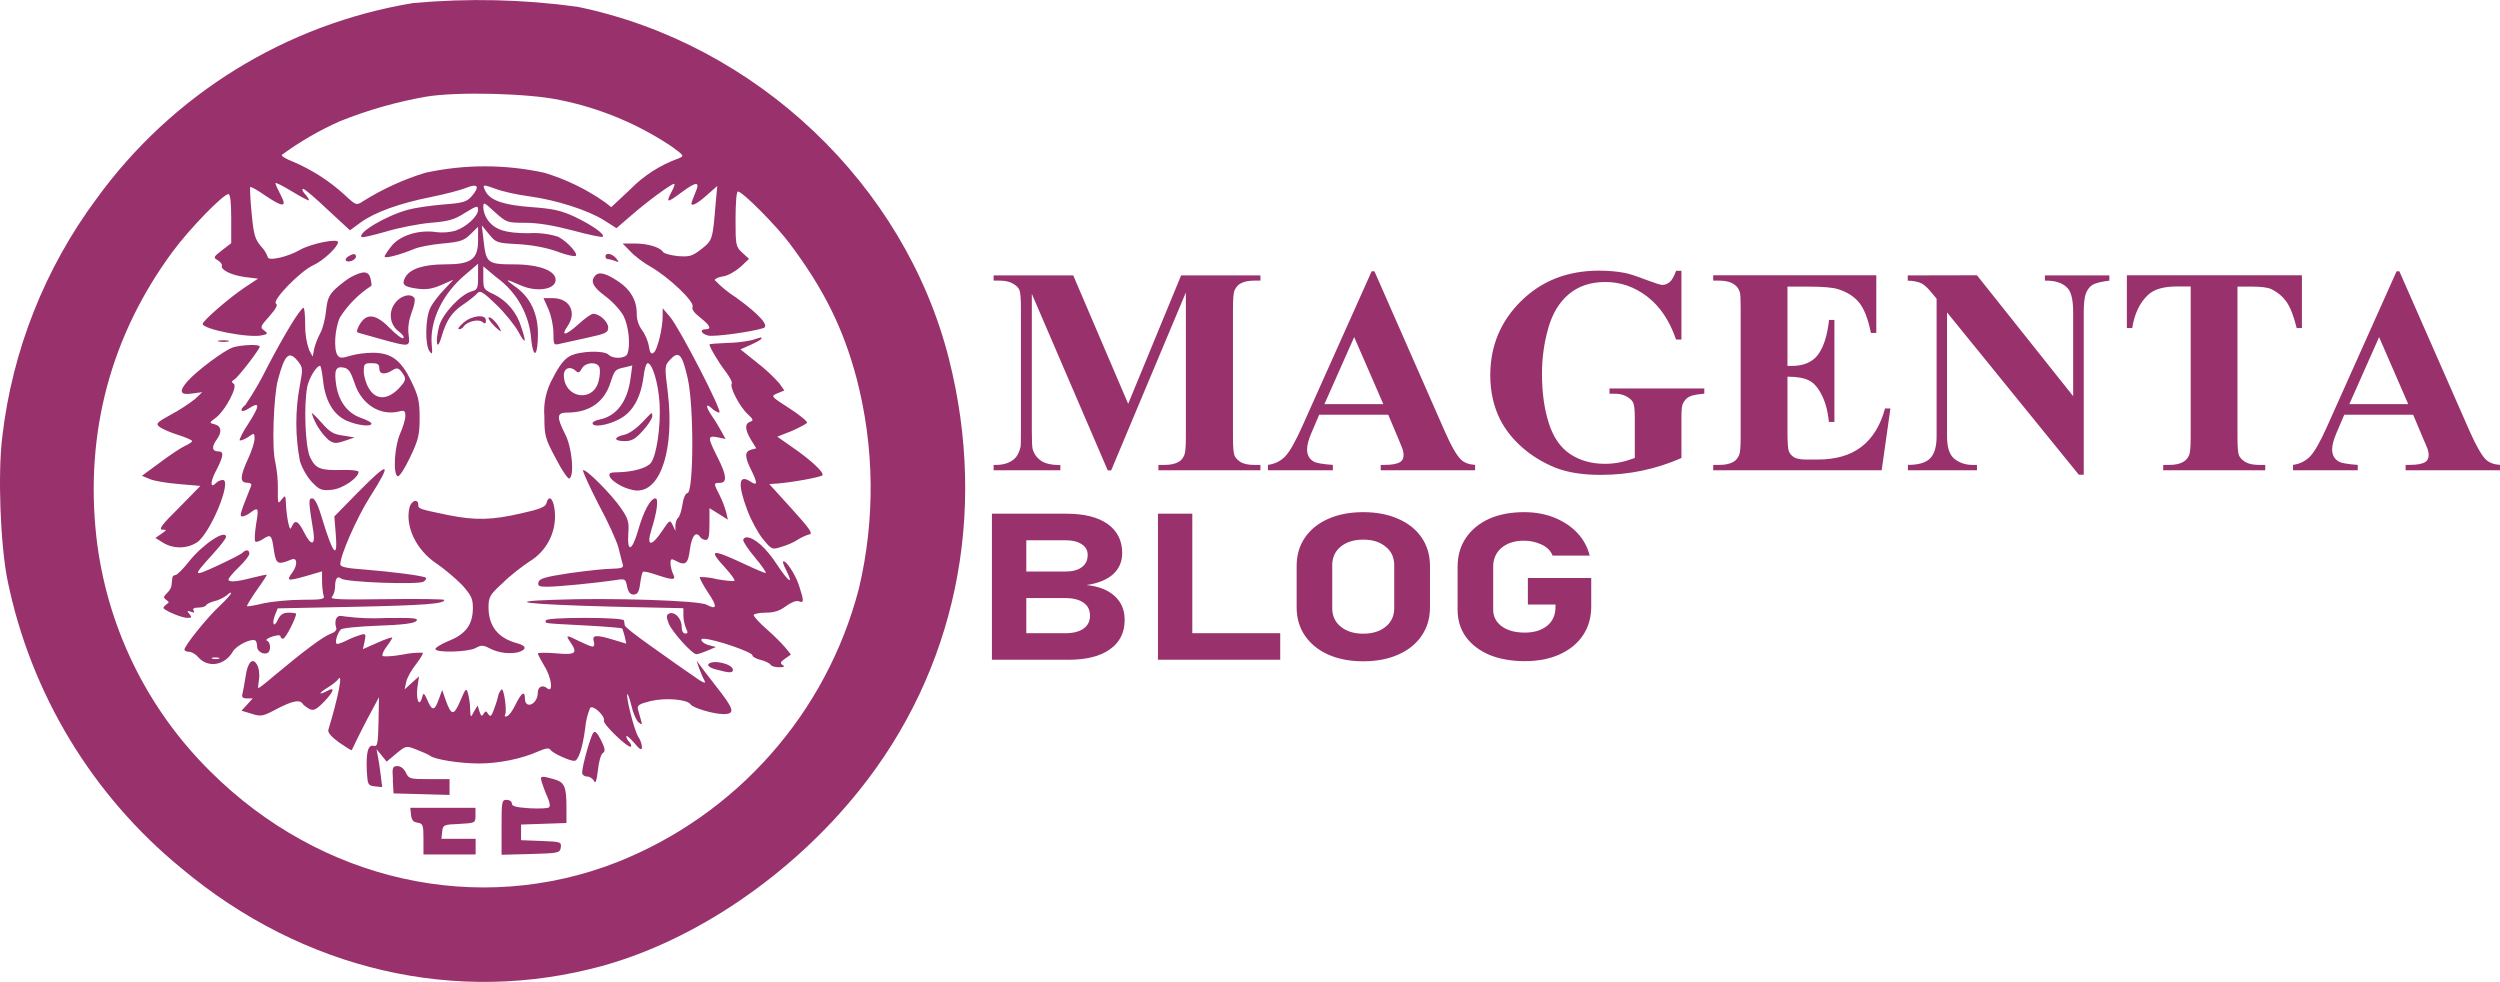
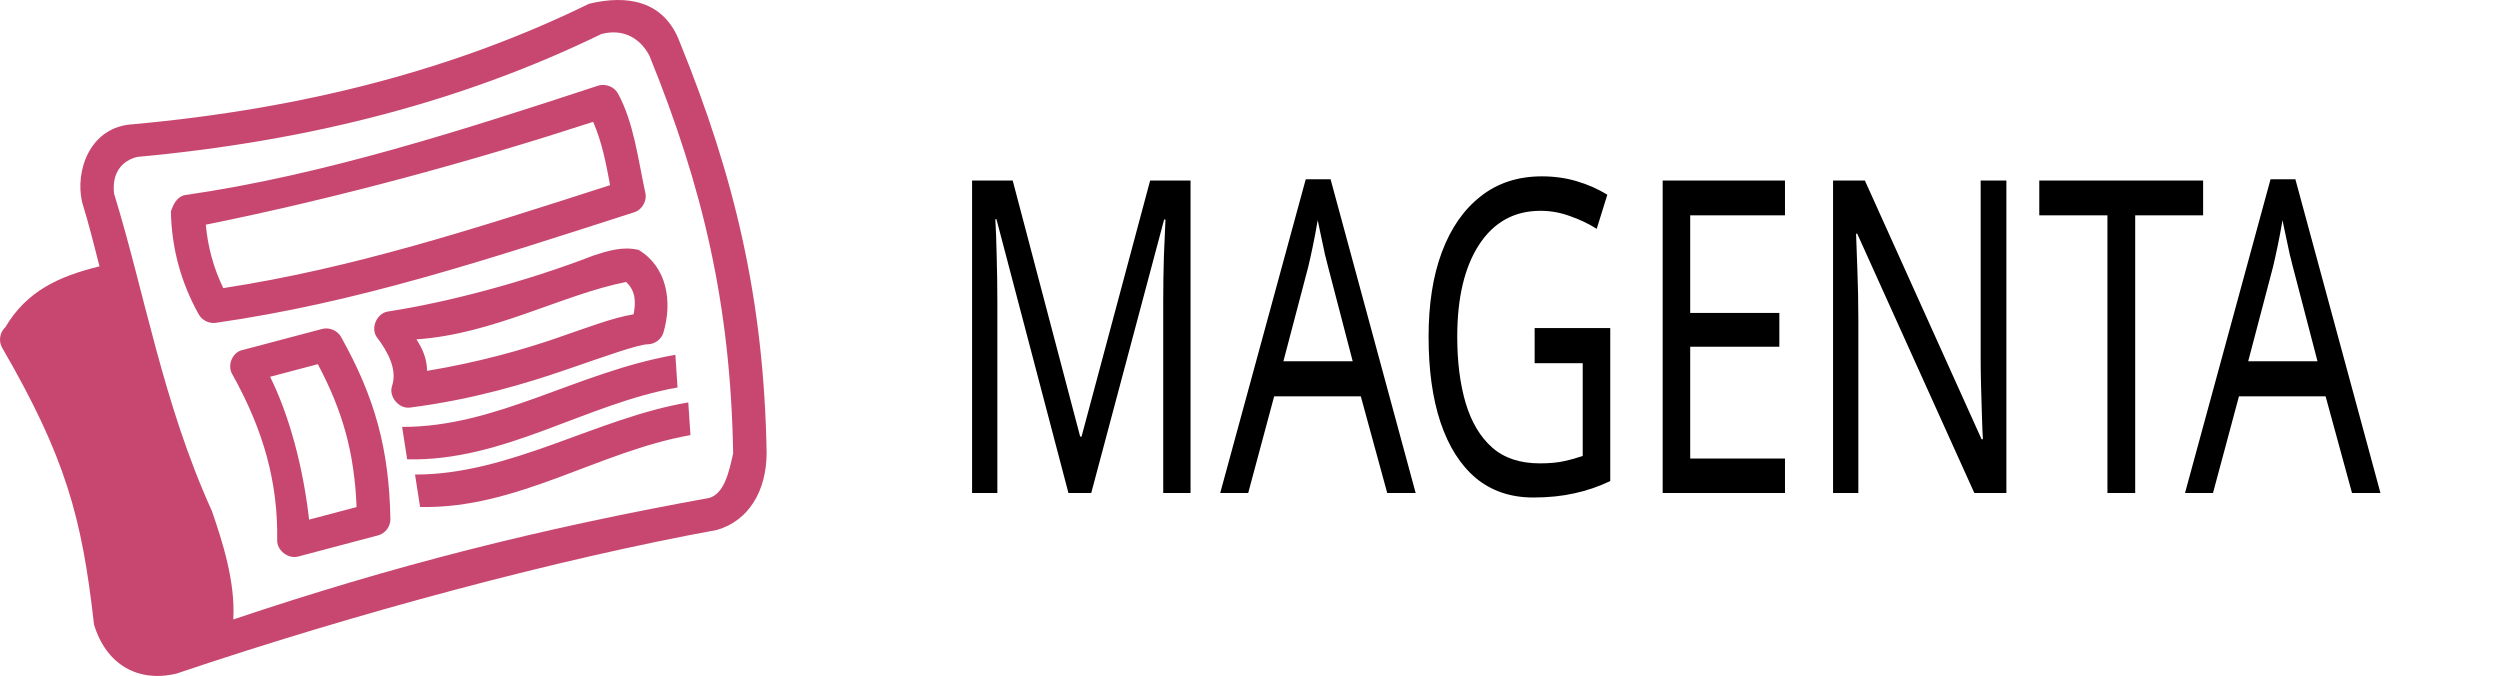
- <svg xmlns="http://www.w3.org/2000/svg" width="217.25" height="64pt" preserveAspectRatio="xMidYMid" version="1.0" viewBox="0 0 162.94 64">
-   <g fill="#99316c">
-     <path d="M26.92.2A31.9 31.9 0 0 0 6.3 12.94 32.27 32.27 0 0 0 .15 28.46c-.3 2.4-.13 7.02.34 9.36a32.74 32.74 0 0 0 11.37 18.8c7.91 6.61 17.9 8.93 27.37 6.34 6.06-1.66 12.35-5.93 16.75-11.42 6.3-7.83 8.43-18 5.87-28.14C58.98 12.03 49.29 2.84 37.63.44A47.2 47.2 0 0 0 26.93.2zm9.58 6.32a20.3 20.3 0 0 1 7.28 3.03c.83.61.83.61.43.78a8.33 8.33 0 0 0-3.12 2l-1.25 1.17-.41-.32a13.82 13.82 0 0 0-3.95-1.92 18.16 18.16 0 0 0-7.76 0 17.07 17.07 0 0 0-4.05 1.85c-.44.29-.46.29-1.22-.42a11.83 11.83 0 0 0-3.35-2.15c-.44-.17-.77-.36-.73-.45a20.7 20.7 0 0 1 3.76-2.18 28.1 28.1 0 0 1 5.64-1.61c2.04-.34 6.7-.22 8.73.22zm-16.37 6.54c.03-.03-.07-.22-.24-.4s-.23-.35-.13-.35.81.61 1.6 1.36l1.45 1.34.68-.5c.91-.67 2.54-1.26 4.6-1.67.94-.19 1.97-.46 2.3-.6.74-.3.9-.1.38.52-.35.4-.56.47-1.91.57-.83.07-1.85.22-2.27.34-1.43.39-3.3 1.5-3.02 1.78.05.05.76-.12 1.6-.36.82-.25 2.13-.5 2.89-.57 1.15-.09 1.56-.2 2.25-.65.77-.47.85-.49.85-.2 0 .42-.78 1.14-1.49 1.37-.32.1-.86.14-1.22.09-1.1-.17-2.29.18-2.88.84-.27.33-.5.67-.5.75 0 .15.96-.1 1.94-.5.29-.13 1.1-.28 1.83-.35 1.13-.1 1.39-.18 1.81-.59l.51-.5v.87c0 1.26-.46 1.58-2.15 1.58-1.4 0-2.3.29-2.6.85-.25.47-.1.62.84.74.54.07.95 0 1.52-.25l.78-.34-.6.64c-.35.36-.75.88-.9 1.19-.33.66-.36 2.4-.06 2.83.19.25.2.2.15-.4-.15-1.57.7-3.35 2.2-4.6l.82-.7v.85c0 .76-.05.85-.42.95-.71.19-1.9 1.46-2.12 2.27-.27 1.05-.14 1.71.15.71.32-1.1.68-1.64 1.46-2.15.37-.25.78-.58.88-.71.19-.2.37-.09 1.25.76.56.54 1.2 1.34 1.43 1.76.47.88.54.72.17-.35a3.47 3.47 0 0 0-1.77-2.1c-.66-.3-.69-.34-.69-1.05v-.77l.86.72a5.48 5.48 0 0 1 2.27 4.13c.16 1.25.43.97.43-.47 0-1.3-.5-2.34-1.4-3-.82-.58-.77-.61.28-.14 1 .44 2.19.29 2.27-.3.08-.63-1.02-1.07-2.73-1.07-1.7 0-1.8-.09-1.96-1.53l-.12-1.01.47.57c.44.55.51.58 1.87.65.9.05 1.83.22 2.54.47.62.24 1.18.36 1.25.29.15-.15-.56-.93-1.15-1.24a5.3 5.3 0 0 0-1.92-.23c-1.55 0-2.23-.23-2.69-.89-.15-.2-.27-.56-.27-.78 0-.39.03-.37.76.3.75.67.78.69 1.98.69.83 0 1.83.17 3.09.5 1.03.28 1.9.46 1.95.41.17-.15-.68-.76-1.82-1.3-.86-.4-1.4-.53-2.8-.63-1.8-.13-2.67-.42-3-1-.25-.5-.21-.5.65-.19.44.17 1.4.38 2.15.48 1.78.24 3.85.9 4.9 1.56l.82.52.96-.83c1.03-.9 2.61-2.06 2.8-2.06.06 0 0 .22-.16.5-.39.75-.32.77.58.1 1.07-.8 1.29-.77.95 0-.14.34-.25.65-.25.68 0 .22.42-.01 1.01-.54l.68-.6-.1 1.06c-.2 2.44-.2 2.47-.93 3.05-.61.47-.77.52-1.55.46-.45-.05-.9-.17-.96-.27-.19-.31-1-.55-1.85-.55h-.78l.5.51c.26.29.87.75 1.35 1.02 1.2.7 2.83 2.25 2.71 2.59-.07.17.1.4.5.71.63.5.77.76.35.76-.41 0-.3.3.17.41.37.1 2.9-.25 3.6-.49.4-.14-.28-.9-1.76-1.97a7.66 7.66 0 0 1-1.42-1.16c0-.07.25-.2.56-.24s.81-.34 1.12-.61l.56-.53-.44-.4c-.43-.4-.44-.5-.44-2.2 0-.99.06-1.79.15-1.79.3 0 2.45 2.16 3.37 3.38 2.25 3 3.5 5.54 4.37 8.8a28.38 28.38 0 0 1 .15 13.7A26.29 26.29 0 0 1 40.2 56.2c-9.05 3.54-19.3 1.25-26.5-5.93a25.52 25.52 0 0 1-7.42-15.28c-.75-6.8.95-13.15 4.98-18.6 1.09-1.48 3.29-3.74 3.63-3.74.12 0 .18.56.18 1.6v1.6l-.6.46c-.57.44-.58.48-.28.65.17.1.3.27.27.35-.1.27.61.63 1.53.75l.83.1-.92.61c-.98.66-2.69 2.14-2.69 2.34 0 .35 3.07.95 3.88.74.37-.08.39-.11.12-.32-.27-.18-.24-.27.34-.91.44-.5.57-.75.44-.83-.3-.19 1.6-2.14 2.44-2.51.64-.29 1.6-1.19 1.6-1.5 0-.26-1.77.1-2.47.5-.8.47-2.11.76-2.11.47a2 2 0 0 0-.44-.7c-.4-.47-.48-.77-.61-2.16-.09-.9-.12-1.66-.09-1.7s.48.2.97.55c1.18.8 1.45.78 1.01-.04-.18-.35-.34-.69-.34-.76s.48.17 1.07.53c.58.35 1.09.62 1.12.59z" />
-     <path d="M22.69 16.72c-.14.08-.19.2-.14.27.17.15.65-.05.65-.27 0-.2-.17-.22-.51 0zm16.77 0c0 .08.07.17.16.17s.3.05.47.12c.27.1.27.08.07-.17-.26-.32-.7-.4-.7-.12zm-16.52 1.3c-.27.14-.74.5-1.05.78-.44.41-.56.68-.64 1.46-.05.53-.22 1.17-.37 1.44s-.33.73-.4 1.02l-.1.52-.23-.42a4.74 4.74 0 0 1-.26-1.63c0-.67-.05-1.18-.12-1.13-.28.17-1.2 1.68-2.33 3.83A20.2 20.2 0 0 1 16 26.38c-.43.35-.3.56.17.27.8-.53.8-.25-.02 1.02-.34.5-.56.98-.53 1.03.05.03.3-.05.53-.2.42-.3.44-.3.44.1 0 .22-.19.81-.42 1.3-.53 1.14-.55 1.56-.07 1.56.22 0 .32.09.27.2-.73 1.83-.78 2-.58 2 .1 0 .36-.11.53-.25.52-.39.56-.32.37.76-.08.56-.12 1.07-.05 1.12.05.07.3-.02.52-.17.5-.32.55-.27.7.8.14.86.25.91 1.15.54.37-.15.4.37.04.86-.41.55-.3.56.84.24l1.1-.32v.66c0 .36.06.76.1.92.1.23-.1.27-1.38.27-.83 0-1.97.11-2.53.23-.56.14-1.05.22-1.08.19s.25-.5.62-1.03c.4-.55.68-1 .67-1.02s-.46.07-.97.2c-1.03.27-1.53.3-1.53.1 0-.06.3-.44.68-.8s.68-.75.68-.87c0-.26-.2-.3-.44-.07-.09.1-.83.47-1.66.86-1.61.73-1.63.73-.24-.81.46-.5.82-.98.82-1.07 0-.54-1.5.46-2.4 1.58-.38.49-.79.9-.9.9s-.2.1-.2.2l-.05.46c0 .13-.13.37-.3.52-.24.24-.24.3-.04.44s.2.17-.01.3c-.14.11-.2.21-.17.25.25.23 1.22.62 1.54.62.3 0 .32-.03.15-.25-.18-.22-.17-.24.09-.15.22.08.27.06.18-.07s.02-.2.3-.2c.25 0 .47-.07.52-.16s.3-.2.56-.27c.27-.05.6-.24.78-.37.15-.15.28-.22.28-.14 0 .07-.33.44-.74.83-.8.73-2.3 2.6-2.3 2.85 0 .07.13.14.3.14s.42.15.58.33c.64.75 1.74.58 2.28-.35.26-.43 1.27-.9 1.48-.7.05.05.1.22.1.4 0 .3.44.55.7.38.21-.13.18-.7-.06-.78-.12-.05.04-.17.34-.27.32-.1.54-.12.54-.01 0 .08.09.15.17.15.16 0 .85-1.36.85-1.63 0-.03-.22-.07-.47-.07-.38 0-.55.12-.72.46-.25.56-.42.29-.18-.32l.17-.42 4.96-.1c4.68-.1 5.9-.2 5.9-.45 0-.05-1.7-.08-3.76-.05-3.04.04-3.75.02-3.56-.15.1-.12.2-.42.2-.66 0-.54.15-.73.4-.53.28.24 5.06.41 5.36.2.14-.08.2-.2.16-.25-.12-.13-2.14-.39-4-.54-1.16-.08-1.58-.17-1.58-.34 0-.6 1.07-3.03 1.93-4.39 1.48-2.33 1.29-2.4-.83-.25l-1.49 1.52.09 1.1c.15 1.77-.17 1.41-.89-.98-.25-.86-.47-1.3-.64-1.3-.25 0-.25.18.07 2.15.15.95-.15.97-.61.05-.37-.74-.58-.83-.78-.39-.1.26-.14.22-.24-.2a7.78 7.78 0 0 1-.15-1.19c-.03-.64-.03-.66-.29-.34-.24.32-.25.27-.24-.67a8.13 8.13 0 0 0-.17-1.78c-.23-.87-.11-4.26.17-5.34.46-1.71.73-1.95 1.33-1.2.3.39.3.5.1 1.57a13.2 13.2 0 0 0 .01 4.92c.16.5.5 1.08.82 1.4.47.48.62.53 1.27.46.7-.07 1.73-.78 1.73-1.17 0-.08-.48-.14-1.07-.12-1.42.04-1.73-.08-2.09-.83-.32-.68-.42-3.4-.18-4.62.12-.55.6-1.34.83-1.34.05 0 .13.4.19.91.13 1.34.66 2.26 1.52 2.66.73.32 1.64.43 1.64.19 0-.07-.32-.24-.7-.37-.87-.31-1.43-1.07-1.6-2.14-.14-.97-.03-1.24.5-1.13.31.06.45.27.69.98.44 1.4 1.66 2.18 2.9 1.88.35-.1.42-.05.42.3 0 .22-.16.73-.34 1.14-.36.8-.48 2.6-.17 2.78.1.07.46-.48.81-1.22.56-1.17.63-1.48.63-2.6 0-1.1-.09-1.43-.56-2.4-.66-1.36-1.3-1.83-2.5-1.83-.43 0-1.1.08-1.47.2-.55.17-.69.16-.83-.05-.25-.4-.17-1.73.17-2.46a6.8 6.8 0 0 1 2.04-2.05c.03-.01.01-.23-.05-.47-.12-.5-.46-.52-1.2-.14zm1.78 5.99c0 .39.36.44.87.11.28-.16.37-.15.59.12.34.46.3.56-.25 1.14-.72.7-1.45.68-1.89-.07-.18-.29-.33-.8-.33-1.1 0-.5.05-.54.5-.54.4 0 .51.06.51.34zM14.27 42.93a.9.9 0 0 1-.43 0c-.11-.05-.03-.08.2-.08s.33.03.23.08zm24.55-24.99c-.37.37-.2.75.64 1.37.46.34 1 .93 1.19 1.3.32.65.46 1.89.24 2.45-.12.32-.94.35-1.22.06-.3-.3-1.9-.25-2.53.09-.37.2-.7.63-1.1 1.42a4.33 4.33 0 0 0-.56 2.51c0 1.27.05 1.44.75 2.75.4.78.8 1.35.88 1.3.34-.2.17-2.03-.27-2.88-.58-1.15-.56-1.42.13-1.42 1.44 0 2.43-.68 2.83-1.99.26-.78.29-.83.92-.96l.49-.12-.12.88c-.2 1.47-.91 2.42-2 2.64-.27.05-.47.16-.47.24 0 .29.95.15 1.7-.24.89-.44 1.43-1.37 1.62-2.76.05-.5.18-.91.27-.91.3 0 .7 1.28.78 2.64.08 1.47-.19 3.34-.56 3.85-.26.35-1.19.6-2.15.62-.5 0-.61.05-.55.26.17.4 1.17.93 1.82.93 1.54 0 2.4-2.75 1.98-6.35-.22-1.78-.22-1.8.17-2.2.54-.58.76-.35 1.12 1.23.42 1.83.39 7.49-.02 7.49-.12 0-.27.34-.32.76-.07.4-.19.8-.29.85-.08.07-.15.27-.17.47v.38l-.18-.38c-.17-.35-.2-.35-.68.38-.7 1.05-1.05 1.03-.71-.05.37-1.17.49-2.07.27-2.07-.33 0-.78.85-1.14 2.12-.39 1.33-.71 1.44-.63.17.06-.72-.01-.97-.45-1.61-.6-.9-2.34-2.65-2.5-2.51-.04.05.41 1.05 1 2.2.62 1.14 1.2 2.42 1.31 2.85s.22.9.27 1.05c.09.25-.03.3-.73.32-.44 0-1.7.14-2.76.29-1.57.24-1.95.35-2 .6s.07.28.6.28c.67 0 3.11-.24 4.35-.42.71-.12.73-.1.83.4.08.37.2.53.42.53.26 0 .36-.16.43-.7.05-.37.13-.73.18-.78s.44.04.88.19c1.1.37 1.3.36 1.09-.05a2 2 0 0 1-.17-.7c0-.28.05-.32.32-.17.66.36.83.22.95-.76.12-.88.4-1.2.68-.76.05.08.22.17.35.17.19 0 .24-.26.24-1.03v-1.04l.6.37.6.38-.11-.48a6.7 6.7 0 0 0-.43-1.12c-.4-.77-.4-.8.02-.8.49 0 .44-.5-.17-1.7-.64-1.27-.64-1.4.02-1.27l.52.11-.27-.49c-.14-.25-.4-.7-.6-.98-.43-.63-.45-.91-.04-.54.17.17.4.29.5.29.26 0-2.59-5.51-3.21-6.24l-.48-.56v.51c0 .8-.34 2.19-.57 2.37-.17.15-.26.05-.33-.4-.05-.33-.25-.8-.44-1.05a1.78 1.78 0 0 1-.35-1.1c0-.84-.41-1.55-1.19-2.07s-1.24-.66-1.49-.41zm.25 6c.05.15.04.54-.05.88-.35 1.46-2.27 1.13-2.27-.37 0-.48.44-.61.8-.26.13.14.24.09.37-.17.24-.42 1-.47 1.15-.08z" />
-     <path d="M25.74 19.77a1.3 1.3 0 0 0 .27 1.85c.24.18.36.37.27.42s-.47-.25-.88-.66c-.95-.97-1.56-1-2.02-.12-.15.3-.15.4.02.44l1.53.43c1.8.49 1.8.49 1.7-.33-.06-.44.02-.95.2-1.44.16-.4.25-.83.18-.93-.22-.35-.92-.17-1.27.34zm10 .37c.18.4.33 1.1.33 1.56 0 .76.02.81.4.71l1.77-.39c1.24-.27 1.4-.34 1.4-.67 0-.38-.57-.9-.97-.9-.14 0-.58.32-.99.7-.8.72-1.16.79-.69.11.63-.9.14-1.83-.97-1.83h-.6zm-5.54.9c-.26.22-.4.42-.28.42a.4.4 0 0 0 .3-.18c.21-.32.96-.51 1.21-.3.19.15.24.13.24-.1 0-.42-.92-.33-1.47.16zm1.64-.3c0 .08.2.33.44.57.4.36.44.37.27.05-.22-.42-.71-.84-.71-.62zm17.2 1.42a8.3 8.3 0 0 1-1.65.19c-.64.03-1.15.06-1.15.1 0 .17.63 1.23 1.05 1.76.27.36.46.71.4.8-.14.23.52 1.5 1.04 1.98.37.34.4.42.15.5-.35.14-.33.51.07 1.18l.34.55-.34.09c-.42.12-.42.46 0 1.3.44.89.43 1.09-.05.77-.76-.5-.83.18-.19 1.88.24.64.7 1.49 1.02 1.88.56.68.6.7 1.2.5.36-.1.83-.3 1.07-.47.24-.15.56-.3.75-.34.25-.05.03-.37-1.15-1.67l-1.46-1.61.56-.04c1-.08 2.83-.42 2.91-.54.1-.19-.81-1.03-1.98-1.83l-.97-.68.94-.37c.5-.22.94-.46 1-.53.05-.08-.46-.5-1.14-.94-1.24-.8-1.24-.8-.78-.99l.44-.18-.32-.46a10.9 10.9 0 0 0-1.44-1.34l-1.1-.88.68-.3c.38-.18.69-.34.69-.41 0-.05-.02-.09-.03-.07-.04 0-.28.08-.56.17zm-34.77.1a2 2 0 0 0 .6 0c.14-.05 0-.08-.31-.08s-.46.03-.3.08zm.9.39c-.55.17-2.36 1.53-2.94 2.19-.59.67-.5.93.28.81l.67-.09-.45.43A11 11 0 0 1 11.18 27c-1 .55-1.05.62-.76.84.17.12.71.36 1.2.51s.9.34.9.39c0 .07-.2.2-.46.32-.27.12-1 .61-1.64 1.09l-1.17.86.53.22c.29.12 1.13.26 1.9.32l1.38.12-1.4 1.43c-1.07 1.05-1.34 1.4-1.09 1.42.33 0 .3.02-.05.27l-.39.27.48.3a2.1 2.1 0 0 0 2.23-.01c.9-.63 2.3-4.07 1.68-4.07a.7.7 0 0 0-.44.2c-.35.36-.4.02-.07-.66.58-1.11.61-1.4.22-1.4-.42 0-.45-.3-.1-.78s.3-.87-.12-.98c-.39-.1-.39-.1.09-.46.6-.48 1.42-2.02 1.13-2.19-.15-.1-.15-.17.04-.27.27-.17 1.66-1.98 1.66-2.15s-1.17-.12-1.76.05zm5.15 4.29a4 4 0 0 0 1.1 1.74c.35.24.49.24 1.05.05l.64-.22-.74-.12c-.63-.08-.88-.23-1.41-.84-.36-.4-.64-.68-.64-.61zm21.48.64c-.34.37-.85.71-1.13.76-.7.16-.68.41.05.41.45 0 .7-.14 1.18-.68.34-.37.61-.8.61-.93 0-.32.04-.34-.7.44zm-6.18 5.2c-.05.26-.44.41-1.66.68-1.88.44-3 .46-4.7.12-1.95-.4-2-.42-2-.68 0-.42-.45-.29-.57.17-.3 1.24.44 2.78 1.76 3.66.5.34 1.25.97 1.66 1.39.61.68.71.9.71 1.5 0 1.08-.46 1.72-1.6 2.16-.52.22-.89.46-.84.54.14.24 2.14.17 2.61-.08.34-.2.5-.2.85-.02a2.9 2.9 0 0 0 1.9.3c.62-.18.6-.43-.05-.6-1.22-.33-1.85-1.1-1.85-2.34 0-.65.08-.82.9-1.56.47-.48 1.28-1.1 1.76-1.42a3.43 3.43 0 0 0 1.63-3.5c-.1-.66-.38-.83-.51-.32z" />
-     <path d="M48.44 35.2c0 .12.34.63.77 1.14s.74.97.7 1-.7-.25-1.5-.63c-2.07-.96-2.25-.91-1.14.3.38.42.65.79.6.84s-.56 0-1.14-.1a4.14 4.14 0 0 0-1.12-.14c-.03.05.2.5.53 1 .63.92.6 1.17-.1.8-.46-.27-6.27-.46-9.88-.32-3.46.11-1.88.3 3.78.45l4.6.1v.5c0 .27.1.64.18.83.13.25.11.32-.05.32s-.24-.17-.24-.44c0-.53-.44-1-.8-.87-.2.09-.22.2-.05.65.2.52 1.53 2.01 1.81 2.01.07 0 .4-.1.7-.23l.57-.24-.45-.12c-.43-.1-.68-.44-.34-.42.74.03 3.18.88 3.17 1.08 0 .1.23.22.54.3s.6.23.64.31c.05.1.3.17.56.17.32 0 .4-.05.22-.15-.17-.12-.13-.2.15-.4l.4-.28-.38-.47c-.22-.26-.76-.8-1.22-1.2s-.83-.82-.83-.9.36-.16.78-.16c.56 0 .92-.12 1.32-.42.34-.25.68-.39.85-.32.34.13.34 0 0-1.05-.25-.75-.88-1.68-1.03-1.54-.04.03.06.3.22.6.49.99.13.73-.63-.42-.68-1.05-1.47-1.76-1.97-1.76-.11 0-.22.08-.22.19z" />
-     <path d="M21.9 40.34a.92.92 0 0 0 0 .53c.08.18-.04.32-.36.44-.48.18-1.73 1.11-3.56 2.64-.58.5-1.09.9-1.14.9-.03 0-.01-.26.04-.58.05-.3 0-.73-.12-.93-.29-.54-.63-.19-.76.8-.07.44-.16.93-.2 1.08-.06.22.03.3.3.3h.37l-.36.4-.37.4.66.2c.63.2.75.16 1.65-.32 1-.52 1.49-.62 1.67-.34.05.09.26.24.43.34.27.14.44.07.93-.42.66-.68.8-1.05.27-.76-.61.32-.61.17-.02-.19.33-.2.65-.46.71-.56.33-.49.02 1.12-.64 3.3-.05.17.2.46.7.82.44.3.8.54.83.5a50.5 50.5 0 0 1 1.37-2.7l.4-.75-.03 1.63c-.03 1.44-.07 1.6-.32 1.54-.37-.09-.5.44-.44 1.68.05.86.08.91.52.96l.48.05-.1-.81c-.05-.44-.14-1-.19-1.24l-.08-.42.33.4.33.41.62-.52c.65-.53.65-.53 1.34-.26.4.16.78.32.87.4.34.25 1.98.5 3.18.5 1.29 0 2.8-.3 3.9-.8.47-.2.68-.23.78-.08.12.2 1.22.71 1.54.71.25 0 .53-.76.71-2.12a4.5 4.5 0 0 1 .32-1.33c.19-.23 1 .54.9.83-.08.22 1.61 1.84 1.76 1.69.05-.05 0-.19-.1-.29-.12-.12-.2-.29-.2-.37 0-.1.22.08.5.4.38.46.5.53.52.3 0-.18-.1-.48-.24-.68-.26-.4-.83-2.66-.71-2.78.03-.04.15.3.27.78.1.45.32.95.46 1.06.23.19.25.17.15-.17l-.19-.67c-.07-.27.07-.36.83-.55.98-.23 2.4-.11 2.6.22.15.23 1.5.63 2.13.63.8 0 .73-.29-.46-1.8-.37-.49-.83-1.06-.98-1.28l-.3-.4.16.48c.1.27.26.65.36.83.13.24-.14.12-.88-.42-.6-.4-1.81-1.27-2.7-1.9s-1.62-1.2-1.62-1.29l-.05-.32c-.02-.1-.99-.17-2.56-.17s-2.54.07-2.54.17c0 .2-.33.17 2.49.32 1.34.07 2.44.16 2.49.2.03.04.1.28.17.53l.1.46-.8-.24c-1.15-.35-1.45-.34-1.32.09.07.2.03.34-.08.34-.1 0-.48-.16-.85-.34-.85-.43-.93-.43-.61.03.52.75.37.87-.92.75-.64-.05-1.18-.05-1.18.01 0 .09.2.44.42.82.48.76.6 1.8.17 1.44-.29-.24-.6-.09-.6.3 0 .76-.84 1.12-.84.36 0-.51-.22-.37-.6.39-.18.39-.43.74-.57.78-.13.05-.18 0-.12-.1.14-.22-.08-1.75-.23-1.65a.96.96 0 0 0-.24.5c-.05.23-.19.64-.29.9-.14.36-.2.4-.34.21-.13-.22-.17-.22-.3-.02-.12.2-.17.16-.27-.15l-.12-.39-.24.4c-.22.42-.22.42-.25-.18 0-.32-.07-.78-.14-1.01-.1-.38-.15-.34-.5.49-.43 1-.58.98-.96-.07l-.22-.64-.22.6c-.27.77-.44.79-.74.07-.24-.52-.26-.52-.36-.15-.19.65-.4.07-.29-.73l.1-.68-.94.85.11-.5c.07-.3.36-.8.65-1.16.27-.35.47-.68.42-.73a5.4 5.4 0 0 0-1.29.12c-.66.12-1.25.15-1.32.09-.07-.05.05-.34.26-.61s.37-.55.37-.58c0-.05-.42.08-.95.32l-.97.43.12-.53c.09-.47.07-.5-.28-.4-.2.06-.6.21-.87.35s-.56.24-.64.24c-.19 0-.02-.68.23-.94.09-.1 1.17-.2 2.43-.25 1.54-.05 2.34-.15 2.49-.3.18-.2-.17-.22-1.98-.2a15.1 15.1 0 0 1-2.66-.1c-.36-.08-.5-.04-.58.16zm24.26 2.96c-.05.1.18.26.54.34.8.22 1.07.24 1.07.02 0-.4-1.4-.71-1.61-.35z" />
-     <path d="M38.67 47.76c-.19.24-.73 2.19-.73 2.6 0 .13.15.25.32.25s.37.13.46.29c.08.22.17 0 .25-.7.05-.54.2-1.05.32-1.12.17-.1.16-.28-.11-.83-.26-.5-.4-.64-.51-.49zM25.6 50.81l.05.9 1.83.05 1.82.05v-1.03h-1.32c-1.26 0-1.34-.02-1.53-.43-.12-.25-.34-.42-.54-.42-.32 0-.36.09-.3.88zm9.71.17c.07.22.22.64.37.97.14.3.2.6.1.67-.06.07-.64.09-1.26.06-.85-.06-1.16-.12-1.16-.31 0-.14-.15-.24-.34-.24-.32 0-.33.12-.33 1.78v1.8l1.91-.05c1.81-.05 1.9-.07 1.95-.43s-.02-.37-1.27-.42l-1.32-.05v-1.02l1.49-.05 1.47-.05v-.96c0-1.44-.12-1.7-.83-1.9-.85-.24-.9-.22-.78.2zm-8.52 2.12c.03.34.15.49.44.52.34.06.37.16.37 1.07v1H31v-1.02h-2.23l.05-.47c.05-.44.1-.46 1.12-.5 1.03-.06 1.05-.06 1.05-.55v-.5h-4.25z" />
-     <path d="m73.53 26.32 3.45-8.37h5.17v.34h-.42q-.56 0-.9.2-.23.13-.37.44-.1.23-.1 1.17v8.38q0 .97.1 1.21t.42.44q.32.17.85.17h.42v.35H75.5v-.35h.42q.56 0 .9-.2.23-.12.37-.44.1-.23.1-1.18v-9.42l-4.87 11.6h-.22l-4.95-11.51v8.94q0 .94.05 1.16.12.46.52.76.41.3 1.29.3v.34h-4.35v-.35h.13q.42.01.79-.13.36-.15.55-.39t.29-.68q.02-.1.02-.96V20.1q0-.96-.1-1.2t-.43-.42q-.32-.19-.85-.19h-.4v-.34h5.19zm16.95.71h-4.5l-.53 1.24q-.26.62-.26 1.02 0 .54.43.79.26.15 1.25.22v.35h-4.23v-.35q.69-.1 1.13-.56.44-.47 1.09-1.92l4.54-10.14h.18l4.58 10.42q.65 1.48 1.08 1.87.31.29.9.33v.35h-6.15v-.35h.25q.74 0 1.04-.2.2-.15.2-.43 0-.17-.05-.35-.02-.08-.28-.7zm-.32-.69-1.9-4.37-1.94 4.37zm19.43-8.69v4.48h-.35q-.63-1.84-1.88-2.8t-2.75-.95q-1.42 0-2.37.8-.94.8-1.34 2.24-.4 1.43-.4 2.94 0 1.83.44 3.2.43 1.38 1.39 2.03.96.64 2.28.64.46 0 .94-.09.49-.1 1-.29v-2.64q0-.75-.11-.97-.1-.22-.43-.4-.32-.18-.78-.18h-.33v-.34h6.18v.34q-.7.05-.99.2-.27.14-.42.48-.08.18-.08.87v2.64q-1.22.54-2.54.82-1.31.28-2.73.28-1.8 0-3-.49-1.2-.5-2.11-1.3-.91-.8-1.43-1.8-.65-1.3-.65-2.9 0-2.86 2.01-4.84t5.07-1.98q.95 0 1.7.15.42.08 1.33.43.93.35 1.1.35.26 0 .49-.19.22-.2.41-.73zm6.91 1.03v5.17h.26q1.2 0 1.75-.76.54-.76.7-2.24h.35v6.65h-.36q-.11-1.09-.48-1.78-.35-.7-.83-.93-.48-.24-1.39-.24v3.58q0 1.05.09 1.28.1.24.33.39.25.15.8.15h.75q1.78 0 2.85-.83 1.08-.82 1.54-2.5h.35l-.57 4.03h-10.98v-.35h.42q.55 0 .9-.2.23-.13.37-.44.1-.23.1-1.19v-8.35q0-.86-.05-1.06-.1-.33-.34-.5-.36-.27-.98-.27h-.42v-.35h10.63v3.76h-.35q-.28-1.38-.77-1.98-.49-.6-1.39-.88-.52-.16-1.97-.16zm12.35-.74 6.27 7.88v-5.46q0-1.14-.33-1.54-.45-.55-1.51-.53v-.34h4.2v.34q-.8.1-1.09.27-.27.16-.43.54-.15.36-.15 1.26v10.58h-.32l-8.59-10.58v8.08q0 1.1.5 1.48.5.38 1.15.38h.3v.35h-4.5v-.35q1.04 0 1.45-.43.42-.42.42-1.43v-8.97l-.28-.34q-.4-.5-.7-.66-.32-.16-.9-.18v-.34zm21.18 0v3.44h-.34q-.3-1.19-.66-1.7-.37-.53-1-.84-.36-.16-1.25-.16h-.95v9.8q0 .97.1 1.21.12.25.43.43.32.18.86.18h.42v.35h-6.65v-.35h.42q.55 0 .89-.2.24-.13.38-.44.1-.23.1-1.19v-9.8h-.91q-1.28 0-1.87.55-.81.76-1.03 2.16h-.35v-3.44zm7.25 9.09h-4.49l-.53 1.24q-.26.62-.26 1.02 0 .54.43.79.25.15 1.24.22v.35h-4.22v-.35q.68-.1 1.12-.56.44-.47 1.09-1.92l4.54-10.14h.18l4.58 10.42q.66 1.48 1.08 1.87.32.29.9.33v.35h-6.15v-.35h.26q.74 0 1.04-.2.2-.15.2-.43 0-.17-.05-.35-.02-.08-.29-.7zm-.32-.69-1.9-4.37-1.94 4.37z" aria-label="MAGENTA" />
-     <path d="M65.63 43v-1.73h3.8q.77 0 1.19-.3.42-.3.42-.83v-.02q0-.55-.42-.84-.42-.3-1.2-.3h-3.79v-1.73h3.8q.7 0 1.07-.28.39-.28.39-.8 0-.46-.39-.7-.38-.26-1.07-.26h-3.8v-1.73h3.87q1.74 0 2.69.67.95.68.95 1.9 0 .84-.6 1.38-.61.54-1.73.7 1.19.12 1.84.72.65.59.65 1.54v.02q0 1.23-.96 1.91-.95.68-2.7.68zm-.98 0v-9.52h2.24V43zm10.82 0v-9.52h2.24V43zm1 0v-1.73h6.97V43zm12.38.1q-1.3 0-2.29-.44-.97-.44-1.51-1.23t-.54-1.84v-2.7q0-1.06.54-1.85t1.51-1.22q.98-.44 2.3-.44 1.3 0 2.28.44.98.43 1.52 1.22t.54 1.85v2.7q0 1.05-.54 1.84-.54.8-1.52 1.23-.98.44-2.29.44zm0-1.8q.92 0 1.47-.46.55-.45.55-1.2v-2.8q0-.76-.55-1.2-.55-.47-1.47-.47-.91 0-1.47.46-.55.45-.55 1.21v2.8q0 .75.55 1.2.56.46 1.47.46zm10.73-3.63h4.13v1.86q0 1.07-.54 1.88-.54.8-1.52 1.24-.96.44-2.27.44-1.32 0-2.31-.41-.98-.42-1.53-1.17-.54-.76-.54-1.77v-2.8q0-1.08.54-1.88.54-.8 1.5-1.24.98-.44 2.29-.44 1.08 0 1.96.35.9.36 1.5.99t.82 1.49h-2.42q-.18-.47-.72-.72t-1.14-.25q-.91 0-1.46.46-.55.47-.55 1.23v2.81q0 .67.57 1.09.56.4 1.49.4.9 0 1.45-.44.55-.44.55-1.23v-.16h-1.8z" aria-label="BLOG" />
+ <svg xmlns="http://www.w3.org/2000/svg" width="144.877mm" height="39.171mm" version="1.1" viewBox="0 0 144.877 39.171" xml:space="preserve" id="svg12">
+   <defs id="defs16" />
+   <g transform="translate(-64.54553,-136.4449)" id="g10">
+     <text transform="scale(0.8370251,1.194707)" x="142.352" y="138.121" fill="#bf1818" font-family="Bahnschrift" font-size="21.213px" font-weight="bold" stroke-width="0" xml:space="preserve" id="text4">
+       <tspan x="142.352" y="138.121" fill="#000000" font-family="'Circular Std Black'" font-weight="normal" stroke-width="0" id="tspan2">MAGENTA</tspan>
+     </text>
+     <g transform="matrix(0.062672,0,0,0.062672,33.557,100.75)" id="g8">
+       <path d="m 570.36,756.44 c 6.508,20.9 11.729,42.524 16.11,59.415 -37.91,9.251 -67.406,22.99 -87.058,56.246 -5.131,4.572 -6.487,12.792 -3.084,18.768 58.948,101.84 73.946,157.26 85.038,256.06 11.128,37.244 40.914,54.077 76.472,45.405 167.63,-56.581 353.08,-105.91 499.34,-132.72 29.71,-8.422 45.996,-36.34 46.15,-70.99 -2.387,-141.46 -29.386,-254.84 -80.194,-379.8 -14.61,-39.254 -49.234,-44.209 -84.017,-35.782 -122.97,60.187 -261.54,96.781 -421.63,111.4 -40.046,2.148 -53.785,43.14 -47.117,71.985 z m 51.089,-41.806 c 161.85,-14.866 303.05,-52.313 428.97,-113.58 20.958,-5.572 36.543,4.477 44.603,20.157 49.521,122.01 74.983,230.16 77.36,367.53 -3.839,17.519 -8.246,37.063 -22.017,41.227 -158.26,28.642 -292.2,62.648 -440.2,112.38 2.074,-35.027 -10.283,-72.739 -19.752,-100.25 -45.368,-99.796 -62.175,-201.69 -90.477,-293.48 -2.355,-19.837 7.997,-30.768 21.507,-33.975 z m 31.045,50.547 c 0.612,33.704 9.289,65.716 25.813,95.208 2.977,5.317 9.4,8.518 15.466,7.704 131.41,-18.854 248.74,-57.752 387.19,-102.28 7.417,-2.34 12.149,-10.953 10.118,-18.417 -6.752,-31.194 -10.618,-64.737 -25.345,-91.64 -3.466,-6.109 -11.553,-9.198 -18.241,-6.976 -123.71,40.621 -254.16,82.815 -382.05,101.16 -7.885,1.632 -11.229,9.746 -12.962,15.238 z m 390.45,-82.974 c 8.464,19.725 12.011,39.154 15.631,58.559 -128.43,41.349 -238.45,76.86 -357.66,95.193 -9.028,-18.62 -14.313,-38.159 -16.152,-58.666 124.31,-25.021 250.14,-59.894 358.19,-95.085 z m 0.548,123.53 c -63.163,24.399 -135.1,43.363 -190.31,51.865 -10.155,1.478 -16.179,14.945 -10.49,23.431 11.325,14.855 19.103,30.854 14.292,45.396 -3.318,9.671 6.098,21.214 16.328,20.018 58.943,-7.534 107.68,-22.33 145.26,-35.266 37.579,-12.936 66.056,-23.144 74.941,-23.282 6.306,-0.101 12.298,-4.482 14.27,-10.416 8.906,-29.562 2.988,-61.495 -22.815,-76.822 -14.637,-3.557 -28.546,0.867 -41.477,5.083 z m -326.67,87.978 c -8.092,3.137 -12.011,13.935 -7.8,21.491 29.694,52.988 42.556,101.31 41.737,153.93 -0.207,9.443 10.251,17.541 19.432,15.014 l 73.963,-19.582 c 6.561,-1.739 11.458,-8.294 11.282,-15.036 -1.164,-64.435 -14.127,-112.24 -45.72,-168.61 -3.318,-5.822 -10.814,-8.943 -17.317,-7.215 -25.122,6.678 -50.584,13.366 -75.578,20.007 z m 356.61,-63.44 c 9.134,8.502 8.938,19.476 6.869,29.902 -19.688,3.312 -41.349,11.729 -71.767,22.198 -31.959,11 -72.633,22.389 -119.17,30.078 -0.127,-11.452 -4.248,-20.475 -9.873,-29.105 71.202,-4.806 134.99,-41.433 193.94,-53.072 z m -329.22,87.663 44.156,-11.654 c 23.457,44.437 33.682,82.023 35.83,132.14 l -43.923,11.596 c -5.556,-48.676 -18.178,-95.878 -36.058,-132.08 z m 122.06,46.358 4.663,29.992 c 89.743,2.036 164.46,-51.265 250.01,-66.449 l -1.999,-30.204 c -91.524,16.02 -164.91,66.928 -252.68,66.657 z m 11.947,44.044 4.663,29.997 c 89.743,2.036 164.46,-51.265 250.01,-66.455 l -1.999,-30.204 c -84.129,14.063 -164.91,66.928 -252.68,66.657 z" fill="#c84771" stroke-width="1.361" id="path6" />
+     </g>
  </g>
</svg>
